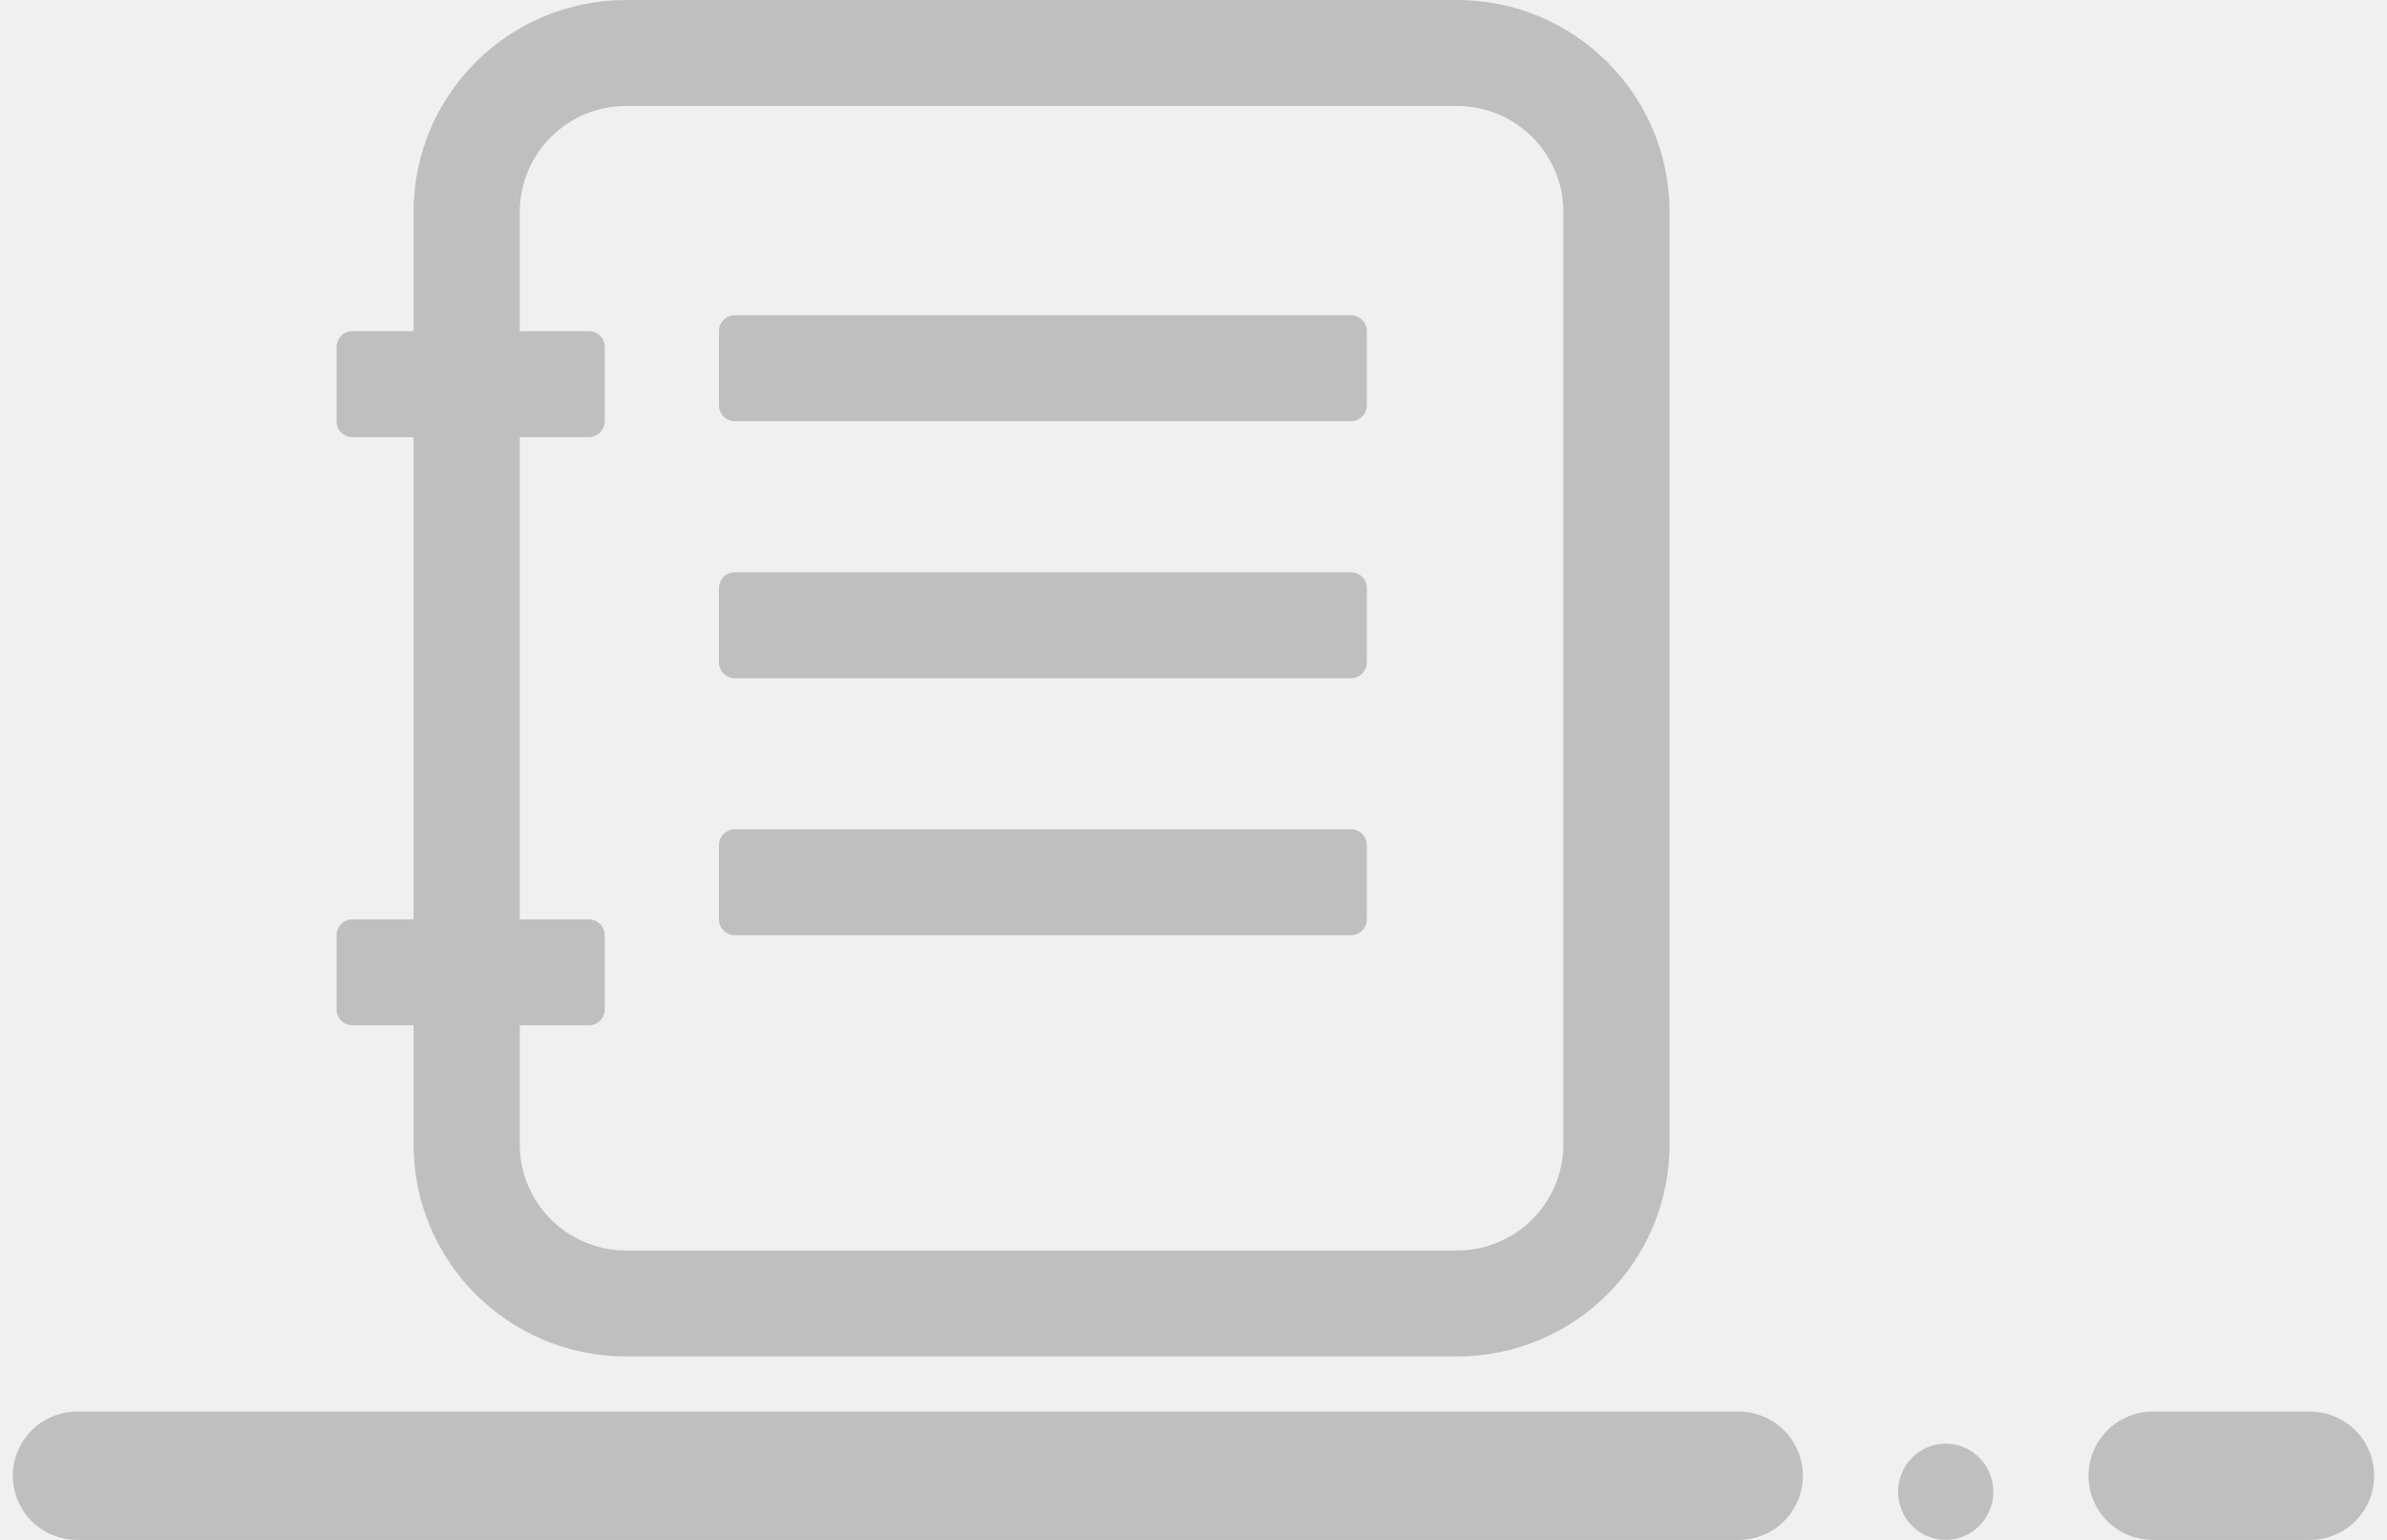
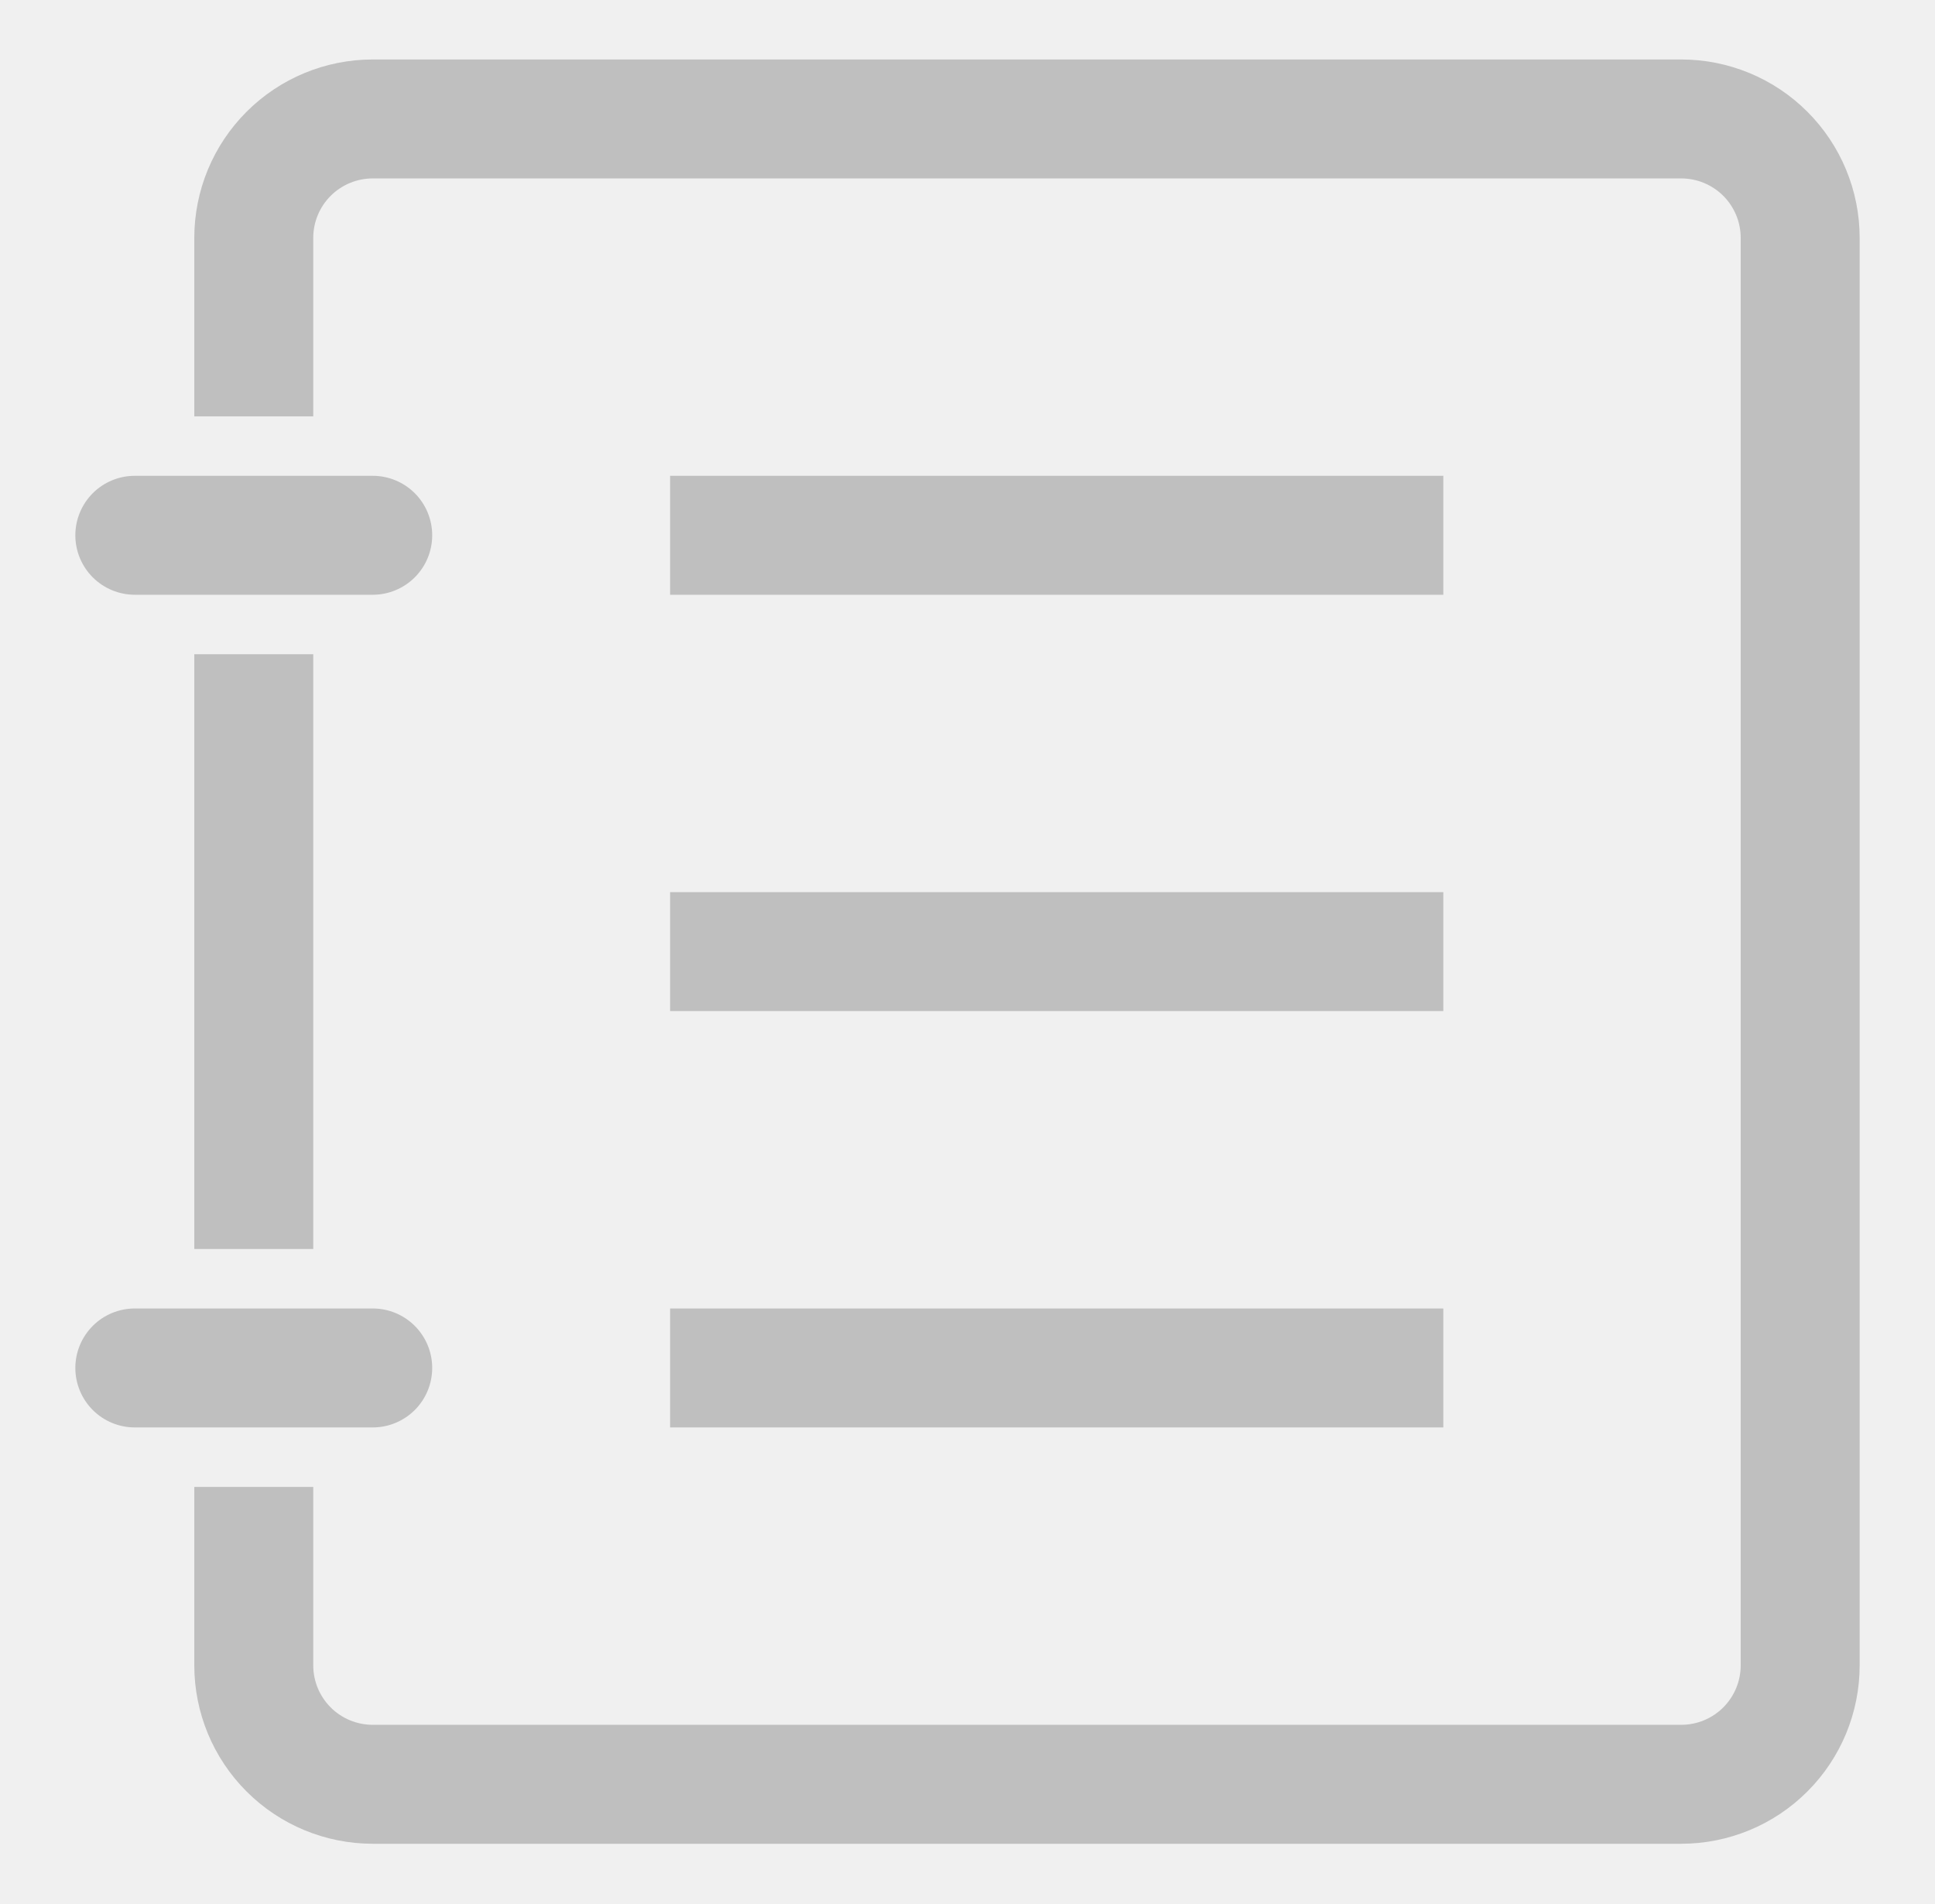
- <svg xmlns="http://www.w3.org/2000/svg" width="93" height="60" viewBox="0 0 93 60" fill="none">
-   <path d="M24.39 4.129C22.108 4.129 20.251 5.981 20.251 8.258V44.594C20.251 46.871 22.108 48.723 24.39 48.723H56.771C59.053 48.723 60.91 46.871 60.91 44.594V8.258C60.91 5.981 59.053 4.129 56.771 4.129H24.39ZM24.39 0H56.771C61.342 0 65.048 3.697 65.048 8.258V44.594C65.048 49.155 61.342 52.852 56.771 52.852H24.39C19.819 52.852 16.113 49.155 16.113 44.594V8.258C16.113 3.697 19.819 0 24.39 0Z" fill="#BFBFBF" />
-   <path d="M28.631 22.297H52.633C52.797 22.297 52.955 22.362 53.072 22.478C53.188 22.595 53.254 22.752 53.254 22.916V25.807C53.254 25.971 53.188 26.128 53.072 26.245C52.955 26.361 52.797 26.426 52.633 26.426H28.631C28.466 26.426 28.308 26.361 28.192 26.245C28.076 26.128 28.01 25.971 28.01 25.807V22.916C28.01 22.752 28.076 22.595 28.192 22.478C28.308 22.362 28.466 22.297 28.631 22.297ZM28.631 32.31H52.633C52.797 32.31 52.955 32.375 53.072 32.491C53.188 32.608 53.254 32.765 53.254 32.929V35.82C53.254 35.984 53.188 36.142 53.072 36.258C52.955 36.374 52.797 36.439 52.633 36.439H28.631C28.466 36.439 28.308 36.374 28.192 36.258C28.076 36.142 28.01 35.984 28.01 35.82V32.929C28.01 32.765 28.076 32.608 28.192 32.491C28.308 32.375 28.466 32.31 28.631 32.31ZM28.631 12.284H52.633C52.797 12.284 52.955 12.349 53.072 12.465C53.188 12.582 53.254 12.739 53.254 12.903V15.794C53.254 15.958 53.188 16.116 53.072 16.232C52.955 16.348 52.797 16.413 52.633 16.413H28.631C28.466 16.413 28.308 16.348 28.192 16.232C28.076 16.116 28.01 15.958 28.01 15.794V12.903C28.01 12.739 28.076 12.582 28.192 12.465C28.308 12.349 28.466 12.284 28.631 12.284ZM13.733 12.903H22.941C23.105 12.903 23.263 12.969 23.38 13.085C23.496 13.201 23.562 13.358 23.562 13.523V16.413C23.562 16.577 23.496 16.735 23.38 16.851C23.263 16.967 23.105 17.032 22.941 17.032H13.733C13.569 17.032 13.411 16.967 13.294 16.851C13.178 16.735 13.113 16.577 13.113 16.413V13.523C13.113 13.358 13.178 13.201 13.294 13.085C13.411 12.969 13.569 12.903 13.733 12.903ZM13.733 35.82H22.941C23.105 35.82 23.263 35.885 23.38 36.001C23.496 36.117 23.562 36.275 23.562 36.439V39.33C23.562 39.494 23.496 39.651 23.38 39.767C23.263 39.884 23.105 39.949 22.941 39.949H13.733C13.569 39.949 13.411 39.884 13.294 39.767C13.178 39.651 13.113 39.494 13.113 39.33V36.439C13.113 36.275 13.178 36.117 13.294 36.001C13.411 35.885 13.569 35.82 13.733 35.82Z" fill="#BFBFBF" />
-   <line x1="3" y1="57.5" x2="67.742" y2="57.5" stroke="#BFBFBF" stroke-width="5" stroke-linecap="round" />
-   <line x1="83.871" y1="57.5" x2="90" y2="57.5" stroke="#BFBFBF" stroke-width="5" stroke-linecap="round" />
-   <ellipse cx="75.806" cy="58.125" rx="1.855" ry="1.875" fill="#BFBFBF" />
+ <svg xmlns="http://www.w3.org/2000/svg" width="61" height="60" viewBox="0 0 61 60" fill="none">
+   <g clip-path="url(#clip0_417_39573)">
+     <path d="M21.125 15H45.5V18.75H21.125V15ZM45.5 45H21.125V41.25H45.5V45ZM21.125 28.125H45.5V31.875H21.125V28.125ZM53 58.125H11.75C10.258 58.125 8.827 57.532 7.773 56.477C6.718 55.423 6.125 53.992 6.125 52.5V46.875H9.875V52.5C9.875 52.997 10.072 53.474 10.424 53.826C10.776 54.178 11.253 54.375 11.75 54.375H53C53.497 54.375 53.974 54.178 54.326 53.826C54.678 53.474 54.875 52.997 54.875 52.5V7.5C54.875 7.003 54.678 6.526 54.326 6.174C53.974 5.823 53.497 5.625 53 5.625H11.75C11.253 5.625 10.776 5.823 10.424 6.174C10.072 6.526 9.875 7.003 9.875 7.5V13.125H6.125V7.5C6.125 6.008 6.718 4.577 7.773 3.523C8.827 2.468 10.258 1.875 11.75 1.875H53C54.492 1.875 55.923 2.468 56.977 3.523C58.032 4.577 58.625 6.008 58.625 7.5V52.5C58.625 53.992 58.032 55.423 56.977 56.477C55.923 57.532 54.492 58.125 53 58.125ZM13.625 16.875C13.625 17.372 13.428 17.849 13.076 18.201C12.724 18.552 12.247 18.75 11.75 18.75H4.25C3.753 18.75 3.276 18.552 2.924 18.201C2.573 17.849 2.375 17.372 2.375 16.875C2.375 16.378 2.573 15.901 2.924 15.549C3.276 15.197 3.753 15 4.25 15H11.75C12.247 15 12.724 15.197 13.076 15.549C13.428 15.901 13.625 16.378 13.625 16.875ZM9.875 20.625V39.375H6.125V20.625H9.875ZM4.25 41.25H11.75C12.247 41.25 12.724 41.447 13.076 41.799C13.428 42.151 13.625 42.628 13.625 43.125C13.625 43.622 13.428 44.099 13.076 44.451C12.724 44.803 12.247 45 11.75 45H4.25C3.753 45 3.276 44.803 2.924 44.451C2.573 44.099 2.375 43.622 2.375 43.125C2.375 42.628 2.573 42.151 2.924 41.799C3.276 41.447 3.753 41.25 4.25 41.25Z" fill="#BFBFBF" />
+   </g>
+   <defs>
+     <clipPath id="clip0_417_39573">
+       <rect width="60" height="60" fill="white" transform="translate(0.5)" />
+     </clipPath>
+   </defs>
</svg>
